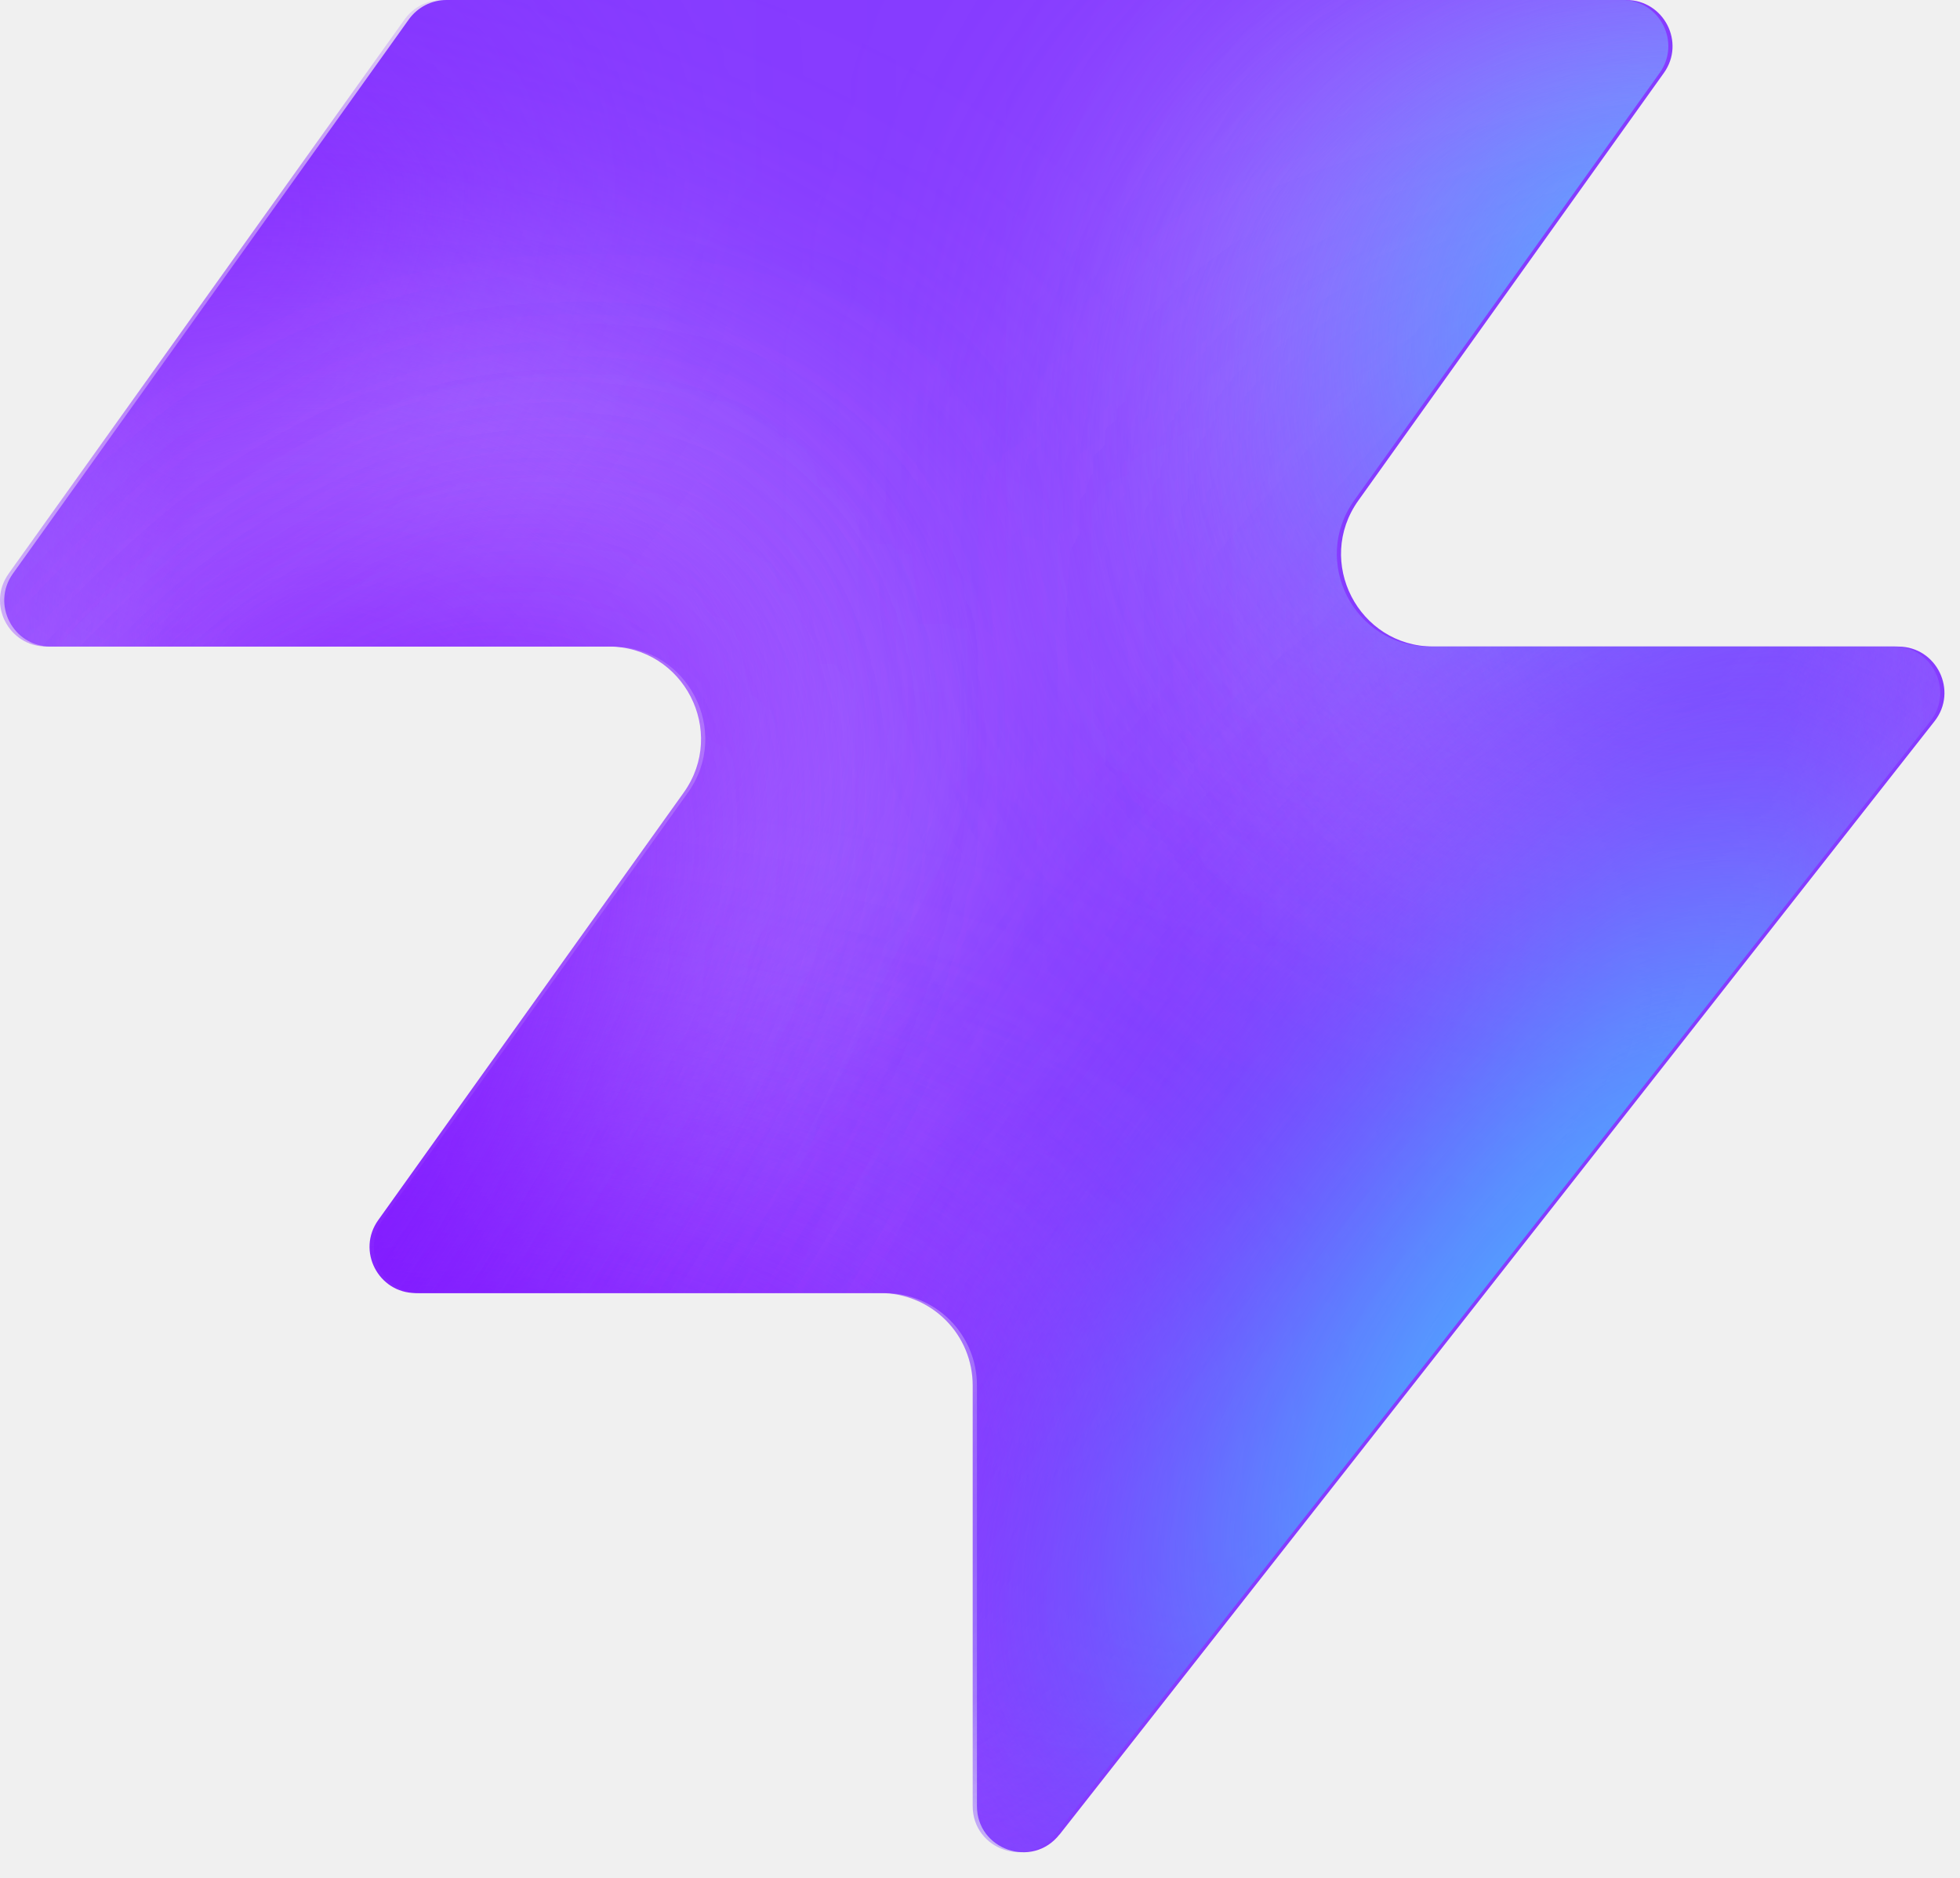
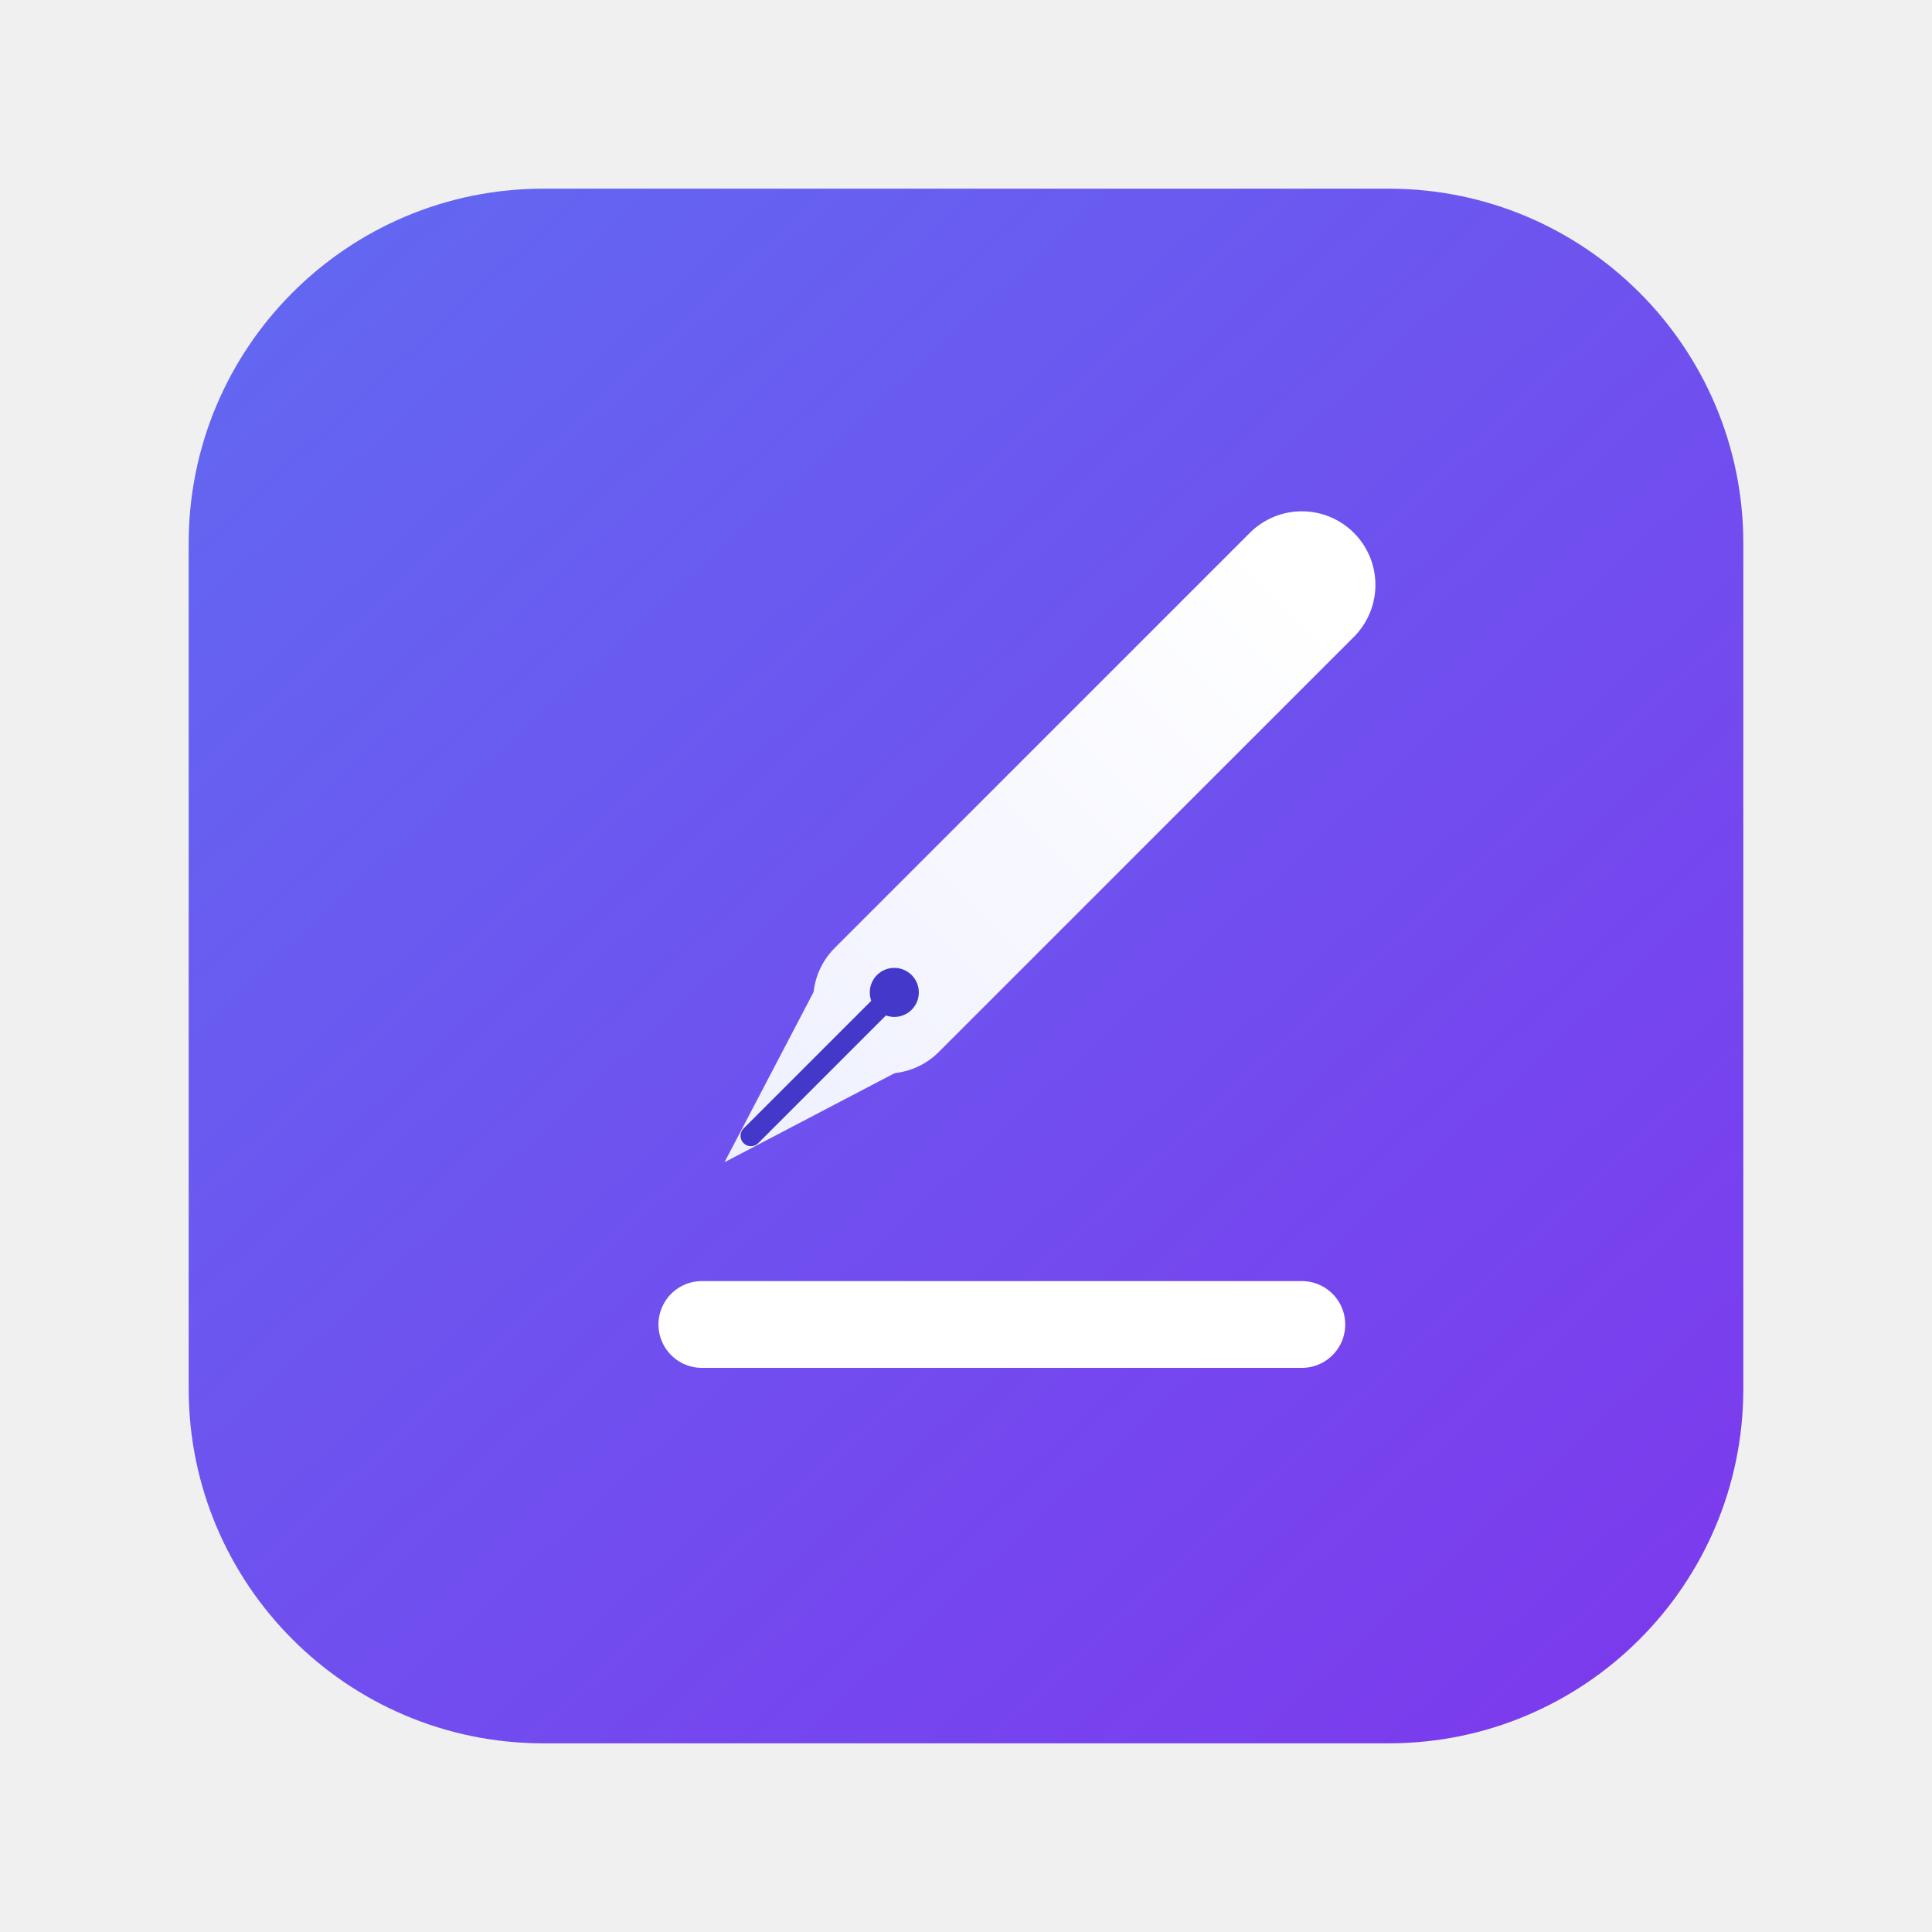
- <svg xmlns="http://www.w3.org/2000/svg" width="48" height="46" fill="none" viewBox="0 0 48 46">
-   <path fill="#863bff" d="M25.946 44.938c-.664.845-2.021.375-2.021-.698V33.937a2.26 2.26 0 0 0-2.262-2.262H10.287c-.92 0-1.456-1.04-.92-1.788l7.48-10.471c1.07-1.497 0-3.578-1.842-3.578H1.237c-.92 0-1.456-1.04-.92-1.788L10.013.474c.214-.297.556-.474.92-.474h28.894c.92 0 1.456 1.04.92 1.788l-7.48 10.471c-1.07 1.498 0 3.579 1.842 3.579h11.377c.943 0 1.473 1.088.89 1.83L25.947 44.94z" style="fill:#863bff;fill:color(display-p3 .525 .23 1);fill-opacity:1" />
-   <mask id="a" width="48" height="46" x="0" y="0" maskUnits="userSpaceOnUse" style="mask-type:alpha">
-     <path fill="#000" d="M25.842 44.938c-.664.844-2.021.375-2.021-.698V33.937a2.26 2.26 0 0 0-2.262-2.262H10.183c-.92 0-1.456-1.04-.92-1.788l7.48-10.471c1.07-1.498 0-3.579-1.842-3.579H1.133c-.92 0-1.456-1.04-.92-1.787L9.91.473c.214-.297.556-.474.92-.474h28.894c.92 0 1.456 1.04.92 1.788l-7.48 10.471c-1.07 1.498 0 3.578 1.842 3.578h11.377c.943 0 1.473 1.088.89 1.832L25.843 44.94z" style="fill:#000;fill-opacity:1" />
-   </mask>
-   <g mask="url(#a)">
-     <g filter="url(#b)">
-       <ellipse cx="5.508" cy="14.704" fill="#ede6ff" rx="5.508" ry="14.704" style="fill:#ede6ff;fill:color(display-p3 .927 .903 1);fill-opacity:1" transform="matrix(.00324 1 1 -.00324 -4.47 31.516)" />
-     </g>
-     <g filter="url(#c)">
-       <ellipse cx="10.399" cy="29.851" fill="#ede6ff" rx="10.399" ry="29.851" style="fill:#ede6ff;fill:color(display-p3 .927 .903 1);fill-opacity:1" transform="matrix(.00324 1 1 -.00324 -39.328 7.883)" />
-     </g>
-     <g filter="url(#d)">
-       <ellipse cx="5.508" cy="30.487" fill="#7e14ff" rx="5.508" ry="30.487" style="fill:#7e14ff;fill:color(display-p3 .492 .077 1);fill-opacity:1" transform="rotate(89.814 -25.913 -14.639)scale(1 -1)" />
-     </g>
-     <g filter="url(#e)">
-       <ellipse cx="5.508" cy="30.599" fill="#7e14ff" rx="5.508" ry="30.599" style="fill:#7e14ff;fill:color(display-p3 .492 .077 1);fill-opacity:1" transform="rotate(89.814 -32.644 -3.334)scale(1 -1)" />
-     </g>
-     <g filter="url(#f)">
-       <ellipse cx="5.508" cy="30.599" fill="#7e14ff" rx="5.508" ry="30.599" style="fill:#7e14ff;fill:color(display-p3 .492 .077 1);fill-opacity:1" transform="matrix(.00324 1 1 -.00324 -34.34 30.47)" />
-     </g>
-     <g filter="url(#g)">
-       <ellipse cx="14.072" cy="22.078" fill="#ede6ff" rx="14.072" ry="22.078" style="fill:#ede6ff;fill:color(display-p3 .927 .903 1);fill-opacity:1" transform="rotate(93.35 24.506 48.493)scale(-1 1)" />
-     </g>
-     <g filter="url(#h)">
-       <ellipse cx="3.47" cy="21.501" fill="#7e14ff" rx="3.47" ry="21.501" style="fill:#7e14ff;fill:color(display-p3 .492 .077 1);fill-opacity:1" transform="rotate(89.009 28.708 47.59)scale(-1 1)" />
-     </g>
-     <g filter="url(#i)">
-       <ellipse cx="3.47" cy="21.501" fill="#7e14ff" rx="3.47" ry="21.501" style="fill:#7e14ff;fill:color(display-p3 .492 .077 1);fill-opacity:1" transform="rotate(89.009 28.708 47.59)scale(-1 1)" />
-     </g>
-     <g filter="url(#j)">
-       <ellipse cx=".387" cy="8.972" fill="#7e14ff" rx="4.407" ry="29.108" style="fill:#7e14ff;fill:color(display-p3 .492 .077 1);fill-opacity:1" transform="rotate(39.51 .387 8.972)" />
-     </g>
-     <g filter="url(#k)">
-       <ellipse cx="47.523" cy="-6.092" fill="#7e14ff" rx="4.407" ry="29.108" style="fill:#7e14ff;fill:color(display-p3 .492 .077 1);fill-opacity:1" transform="rotate(37.892 47.523 -6.092)" />
-     </g>
-     <g filter="url(#l)">
-       <ellipse cx="41.412" cy="6.333" fill="#47bfff" rx="5.971" ry="9.665" style="fill:#47bfff;fill:color(display-p3 .28 .748 1);fill-opacity:1" transform="rotate(37.892 41.412 6.333)" />
-     </g>
-     <g filter="url(#m)">
-       <ellipse cx="-1.879" cy="38.332" fill="#7e14ff" rx="4.407" ry="29.108" style="fill:#7e14ff;fill:color(display-p3 .492 .077 1);fill-opacity:1" transform="rotate(37.892 -1.88 38.332)" />
-     </g>
-     <g filter="url(#n)">
-       <ellipse cx="-1.879" cy="38.332" fill="#7e14ff" rx="4.407" ry="29.108" style="fill:#7e14ff;fill:color(display-p3 .492 .077 1);fill-opacity:1" transform="rotate(37.892 -1.88 38.332)" />
-     </g>
-     <g filter="url(#o)">
-       <ellipse cx="35.651" cy="29.907" fill="#7e14ff" rx="4.407" ry="29.108" style="fill:#7e14ff;fill:color(display-p3 .492 .077 1);fill-opacity:1" transform="rotate(37.892 35.651 29.907)" />
-     </g>
-     <g filter="url(#p)">
-       <ellipse cx="38.418" cy="32.4" fill="#47bfff" rx="5.971" ry="15.297" style="fill:#47bfff;fill:color(display-p3 .28 .748 1);fill-opacity:1" transform="rotate(37.892 38.418 32.4)" />
-     </g>
+ <svg xmlns="http://www.w3.org/2000/svg" viewBox="0 0 1024 1024" width="1024" height="1024" role="img" aria-label="Noted">
+   <defs>
+     <linearGradient id="bg" x1="180" y1="140" x2="880" y2="900" gradientUnits="userSpaceOnUse">
+       <stop offset="0" stop-color="#6366F1" />
+       <stop offset="1" stop-color="#7C3AED" />
+     </linearGradient>
+     <linearGradient id="pen" x1="690" y1="310" x2="384" y2="616" gradientUnits="userSpaceOnUse">
+       <stop offset="0" stop-color="#FFFFFF" />
+       <stop offset="1" stop-color="#EEF0FF" />
+     </linearGradient>
+   </defs>
+   <rect x="100" y="100" width="824" height="824" rx="188" fill="url(#bg)" />
+   <g stroke-linecap="round" stroke-linejoin="round">
+     <line x1="690" y1="310" x2="470" y2="530" stroke="url(#pen)" stroke-width="78" />
+     <path d="M496.9 556.9 L443.1 503.1 L384 616 Z" fill="url(#pen)" />
+     <line x1="470" y1="530" x2="398" y2="602" stroke="#4338CA" stroke-width="11" />
+     <circle cx="474" cy="526" r="13" fill="#4338CA" />
  </g>
-   <defs>
-     <filter id="b" width="60.045" height="41.654" x="-19.77" y="16.149" color-interpolation-filters="sRGB" filterUnits="userSpaceOnUse">
-       <feFlood flood-opacity="0" result="BackgroundImageFix" />
-       <feBlend in="SourceGraphic" in2="BackgroundImageFix" result="shape" />
-       <feGaussianBlur result="effect1_foregroundBlur_2002_17158" stdDeviation="7.659" />
-     </filter>
-     <filter id="c" width="90.34" height="51.437" x="-54.613" y="-7.533" color-interpolation-filters="sRGB" filterUnits="userSpaceOnUse">
-       <feFlood flood-opacity="0" result="BackgroundImageFix" />
-       <feBlend in="SourceGraphic" in2="BackgroundImageFix" result="shape" />
-       <feGaussianBlur result="effect1_foregroundBlur_2002_17158" stdDeviation="7.659" />
-     </filter>
-     <filter id="d" width="79.355" height="29.4" x="-49.64" y="2.03" color-interpolation-filters="sRGB" filterUnits="userSpaceOnUse">
-       <feFlood flood-opacity="0" result="BackgroundImageFix" />
-       <feBlend in="SourceGraphic" in2="BackgroundImageFix" result="shape" />
-       <feGaussianBlur result="effect1_foregroundBlur_2002_17158" stdDeviation="4.596" />
-     </filter>
-     <filter id="e" width="79.579" height="29.4" x="-45.045" y="20.029" color-interpolation-filters="sRGB" filterUnits="userSpaceOnUse">
-       <feFlood flood-opacity="0" result="BackgroundImageFix" />
-       <feBlend in="SourceGraphic" in2="BackgroundImageFix" result="shape" />
-       <feGaussianBlur result="effect1_foregroundBlur_2002_17158" stdDeviation="4.596" />
-     </filter>
-     <filter id="f" width="79.579" height="29.4" x="-43.513" y="21.178" color-interpolation-filters="sRGB" filterUnits="userSpaceOnUse">
-       <feFlood flood-opacity="0" result="BackgroundImageFix" />
-       <feBlend in="SourceGraphic" in2="BackgroundImageFix" result="shape" />
-       <feGaussianBlur result="effect1_foregroundBlur_2002_17158" stdDeviation="4.596" />
-     </filter>
-     <filter id="g" width="74.749" height="58.852" x="15.756" y="-17.901" color-interpolation-filters="sRGB" filterUnits="userSpaceOnUse">
-       <feFlood flood-opacity="0" result="BackgroundImageFix" />
-       <feBlend in="SourceGraphic" in2="BackgroundImageFix" result="shape" />
-       <feGaussianBlur result="effect1_foregroundBlur_2002_17158" stdDeviation="7.659" />
-     </filter>
-     <filter id="h" width="61.377" height="25.362" x="23.548" y="2.284" color-interpolation-filters="sRGB" filterUnits="userSpaceOnUse">
-       <feFlood flood-opacity="0" result="BackgroundImageFix" />
-       <feBlend in="SourceGraphic" in2="BackgroundImageFix" result="shape" />
-       <feGaussianBlur result="effect1_foregroundBlur_2002_17158" stdDeviation="4.596" />
-     </filter>
-     <filter id="i" width="61.377" height="25.362" x="23.548" y="2.284" color-interpolation-filters="sRGB" filterUnits="userSpaceOnUse">
-       <feFlood flood-opacity="0" result="BackgroundImageFix" />
-       <feBlend in="SourceGraphic" in2="BackgroundImageFix" result="shape" />
-       <feGaussianBlur result="effect1_foregroundBlur_2002_17158" stdDeviation="4.596" />
-     </filter>
-     <filter id="j" width="56.045" height="63.649" x="-27.636" y="-22.853" color-interpolation-filters="sRGB" filterUnits="userSpaceOnUse">
-       <feFlood flood-opacity="0" result="BackgroundImageFix" />
-       <feBlend in="SourceGraphic" in2="BackgroundImageFix" result="shape" />
-       <feGaussianBlur result="effect1_foregroundBlur_2002_17158" stdDeviation="4.596" />
-     </filter>
-     <filter id="k" width="54.814" height="64.646" x="20.116" y="-38.415" color-interpolation-filters="sRGB" filterUnits="userSpaceOnUse">
-       <feFlood flood-opacity="0" result="BackgroundImageFix" />
-       <feBlend in="SourceGraphic" in2="BackgroundImageFix" result="shape" />
-       <feGaussianBlur result="effect1_foregroundBlur_2002_17158" stdDeviation="4.596" />
-     </filter>
-     <filter id="l" width="33.541" height="35.313" x="24.641" y="-11.323" color-interpolation-filters="sRGB" filterUnits="userSpaceOnUse">
-       <feFlood flood-opacity="0" result="BackgroundImageFix" />
-       <feBlend in="SourceGraphic" in2="BackgroundImageFix" result="shape" />
-       <feGaussianBlur result="effect1_foregroundBlur_2002_17158" stdDeviation="4.596" />
-     </filter>
-     <filter id="m" width="54.814" height="64.646" x="-29.286" y="6.009" color-interpolation-filters="sRGB" filterUnits="userSpaceOnUse">
-       <feFlood flood-opacity="0" result="BackgroundImageFix" />
-       <feBlend in="SourceGraphic" in2="BackgroundImageFix" result="shape" />
-       <feGaussianBlur result="effect1_foregroundBlur_2002_17158" stdDeviation="4.596" />
-     </filter>
-     <filter id="n" width="54.814" height="64.646" x="-29.286" y="6.009" color-interpolation-filters="sRGB" filterUnits="userSpaceOnUse">
-       <feFlood flood-opacity="0" result="BackgroundImageFix" />
-       <feBlend in="SourceGraphic" in2="BackgroundImageFix" result="shape" />
-       <feGaussianBlur result="effect1_foregroundBlur_2002_17158" stdDeviation="4.596" />
-     </filter>
-     <filter id="o" width="54.814" height="64.646" x="8.244" y="-2.416" color-interpolation-filters="sRGB" filterUnits="userSpaceOnUse">
-       <feFlood flood-opacity="0" result="BackgroundImageFix" />
-       <feBlend in="SourceGraphic" in2="BackgroundImageFix" result="shape" />
-       <feGaussianBlur result="effect1_foregroundBlur_2002_17158" stdDeviation="4.596" />
-     </filter>
-     <filter id="p" width="39.409" height="43.623" x="18.713" y="10.588" color-interpolation-filters="sRGB" filterUnits="userSpaceOnUse">
-       <feFlood flood-opacity="0" result="BackgroundImageFix" />
-       <feBlend in="SourceGraphic" in2="BackgroundImageFix" result="shape" />
-       <feGaussianBlur result="effect1_foregroundBlur_2002_17158" stdDeviation="4.596" />
-     </filter>
-   </defs>
+   <line x1="372" y1="702" x2="690" y2="702" stroke="#FFFFFF" stroke-width="46" stroke-linecap="round" />
</svg>
